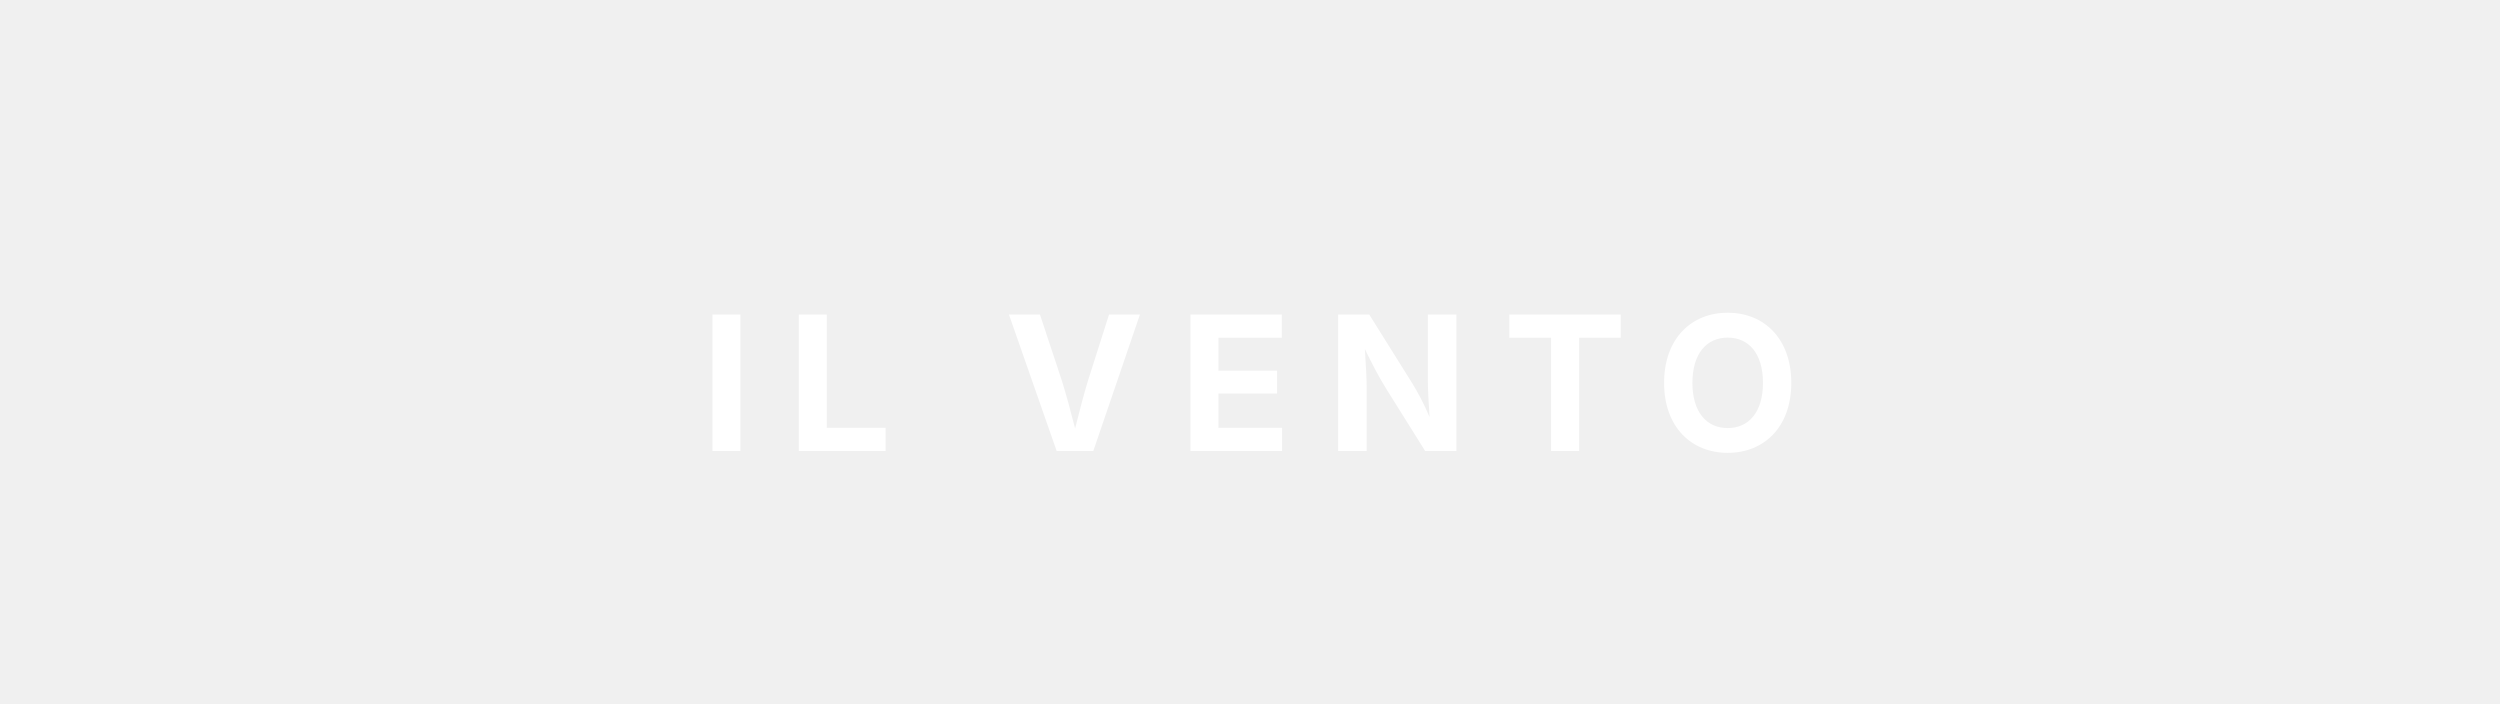
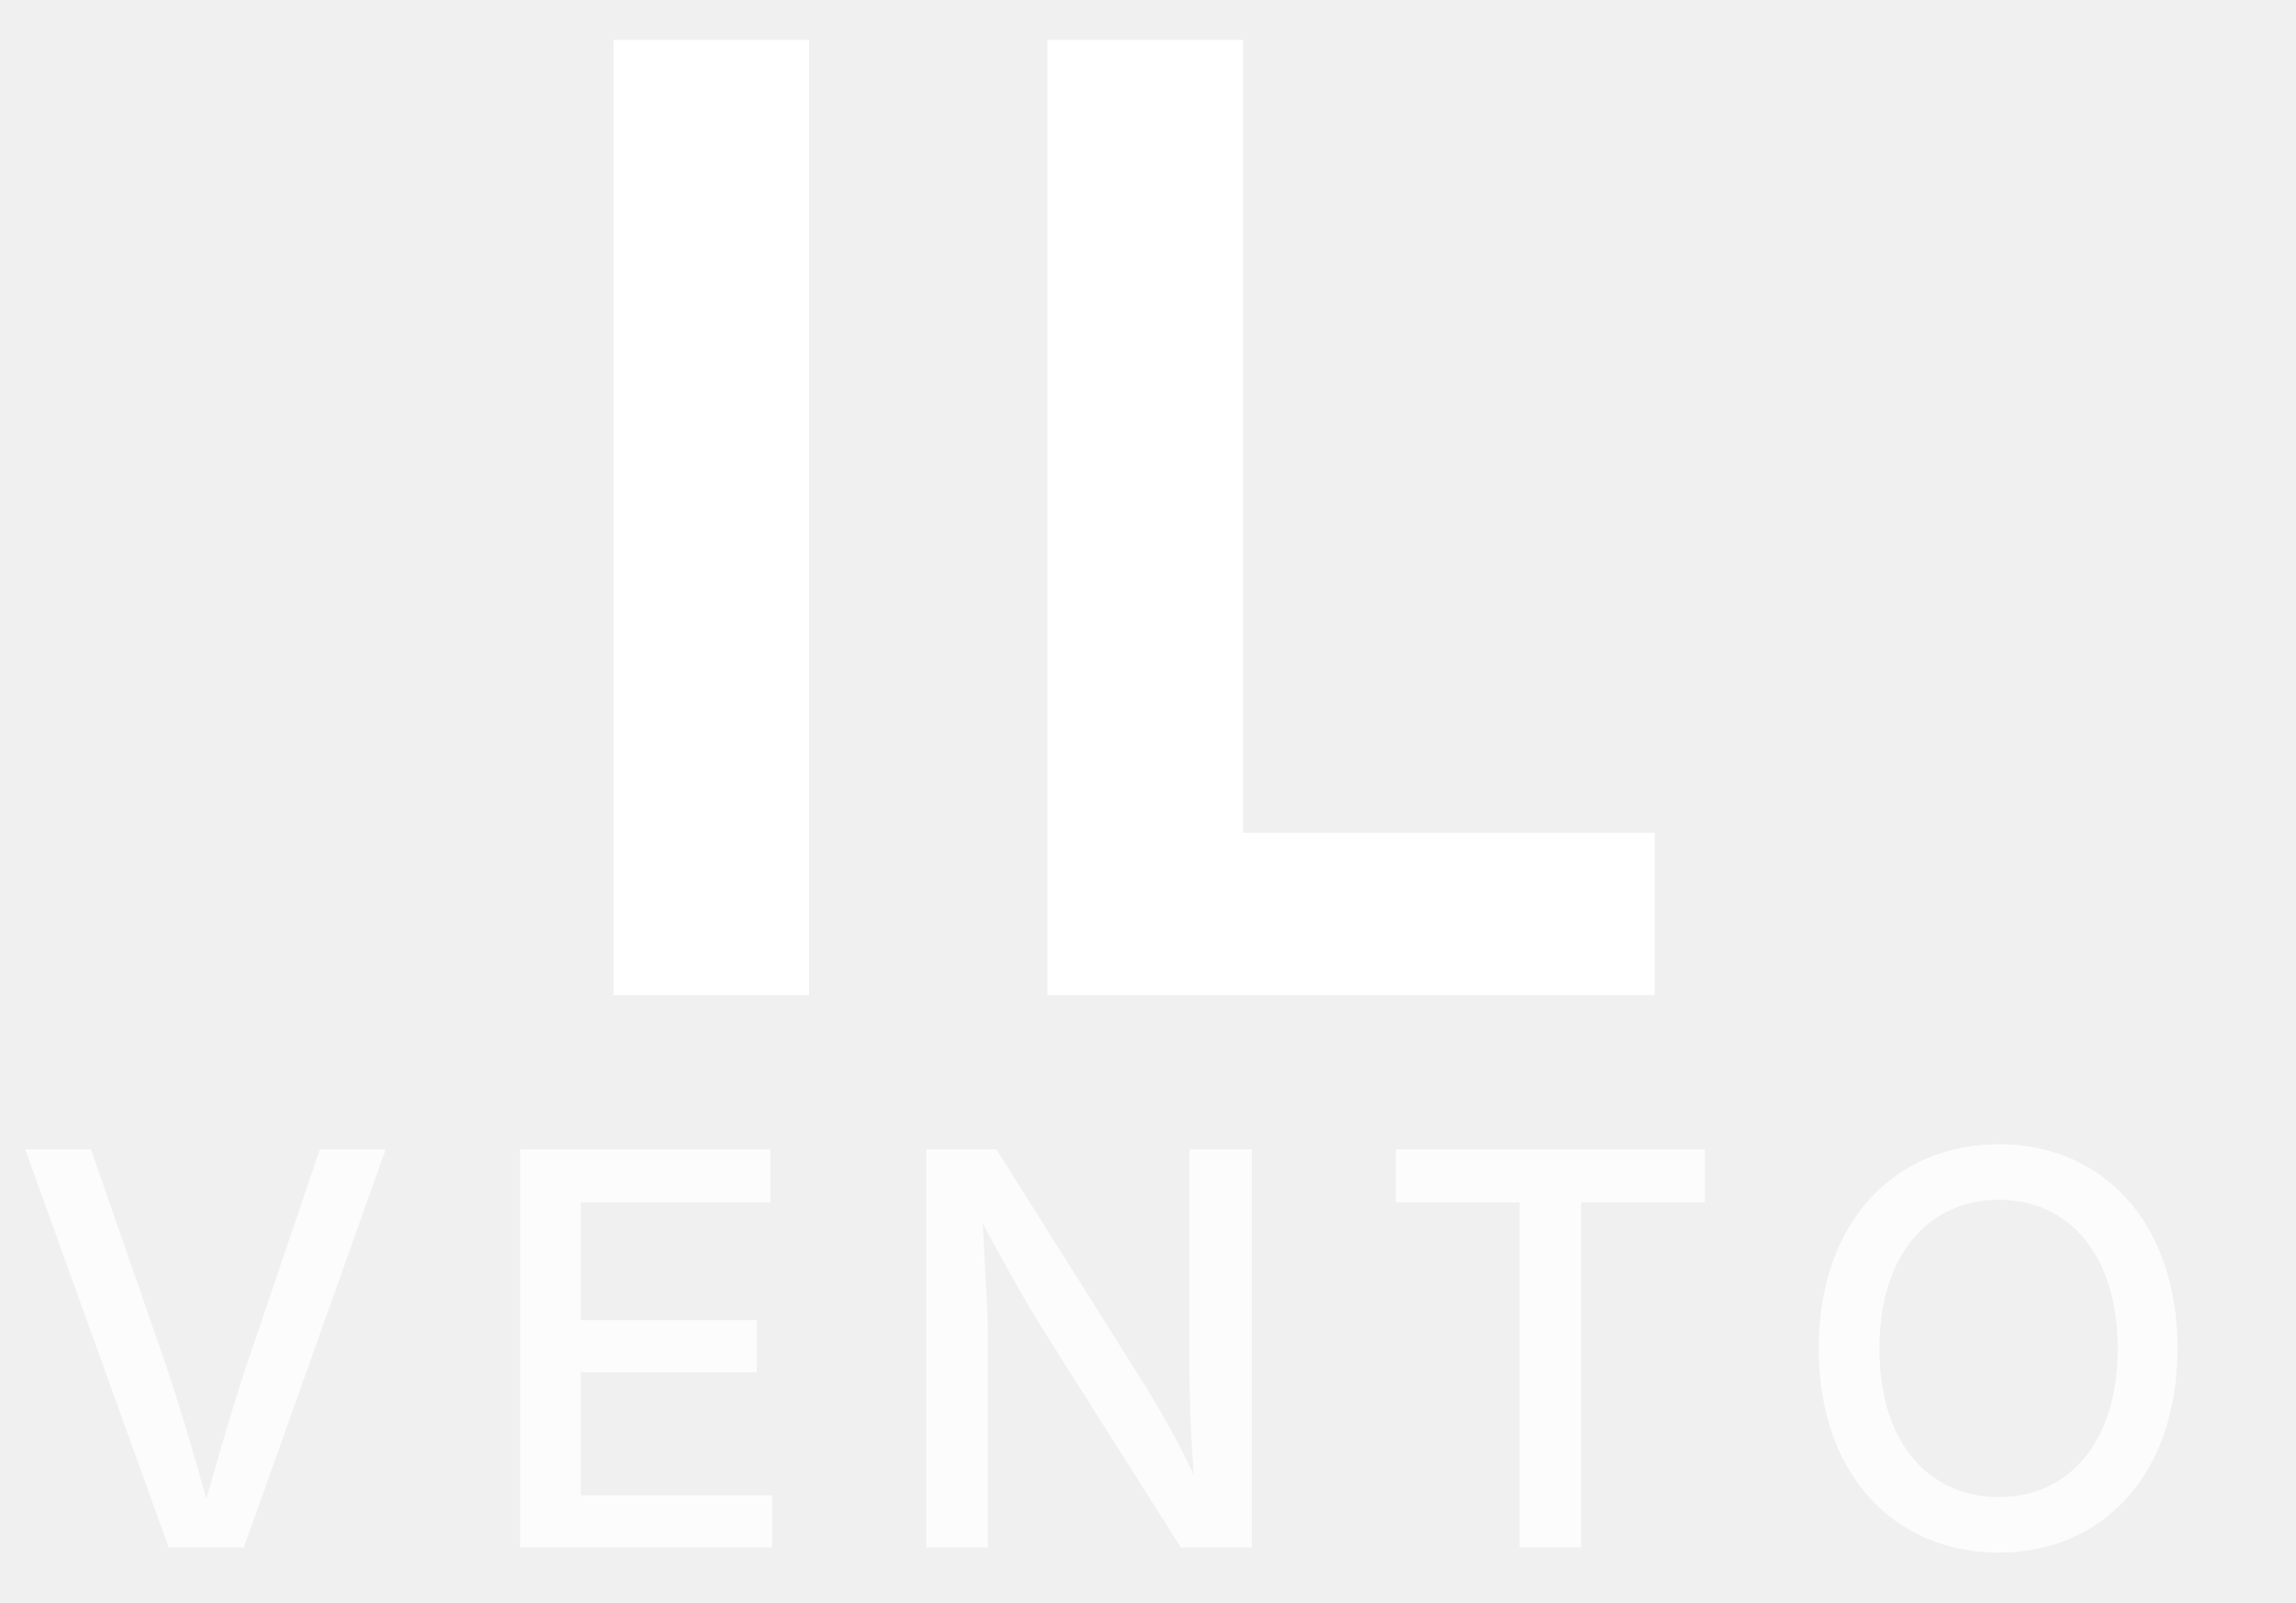
- <svg xmlns="http://www.w3.org/2000/svg" viewBox="0 0 320 90" fill="none">
-   <text x="160" y="49" text-anchor="middle" dominant-baseline="central" fill="#FFFFFF" font-family="Inter, -apple-system, sans-serif" font-size="24" font-weight="700" letter-spacing="0.18em">IL VENTO</text>
+ <svg xmlns="http://www.w3.org/2000/svg" viewBox="0 0 42.0 29.3" fill="none">
+   <text x="20.4" y="18.2" text-anchor="middle" fill="#FFFFFF" font-family="Inter, -apple-system, sans-serif" font-size="24" font-weight="700" letter-spacing="0.05em" textLength="22.8" lengthAdjust="spacingAndGlyphs">IL</text>
+   <text x="20.3" y="28.3" text-anchor="middle" fill="#FFFFFF" opacity="0.82" font-family="Inter, -apple-system, sans-serif" font-size="10" font-weight="500" letter-spacing="0.14em" textLength="40.0" lengthAdjust="spacingAndGlyphs">VENTO</text>
</svg>
